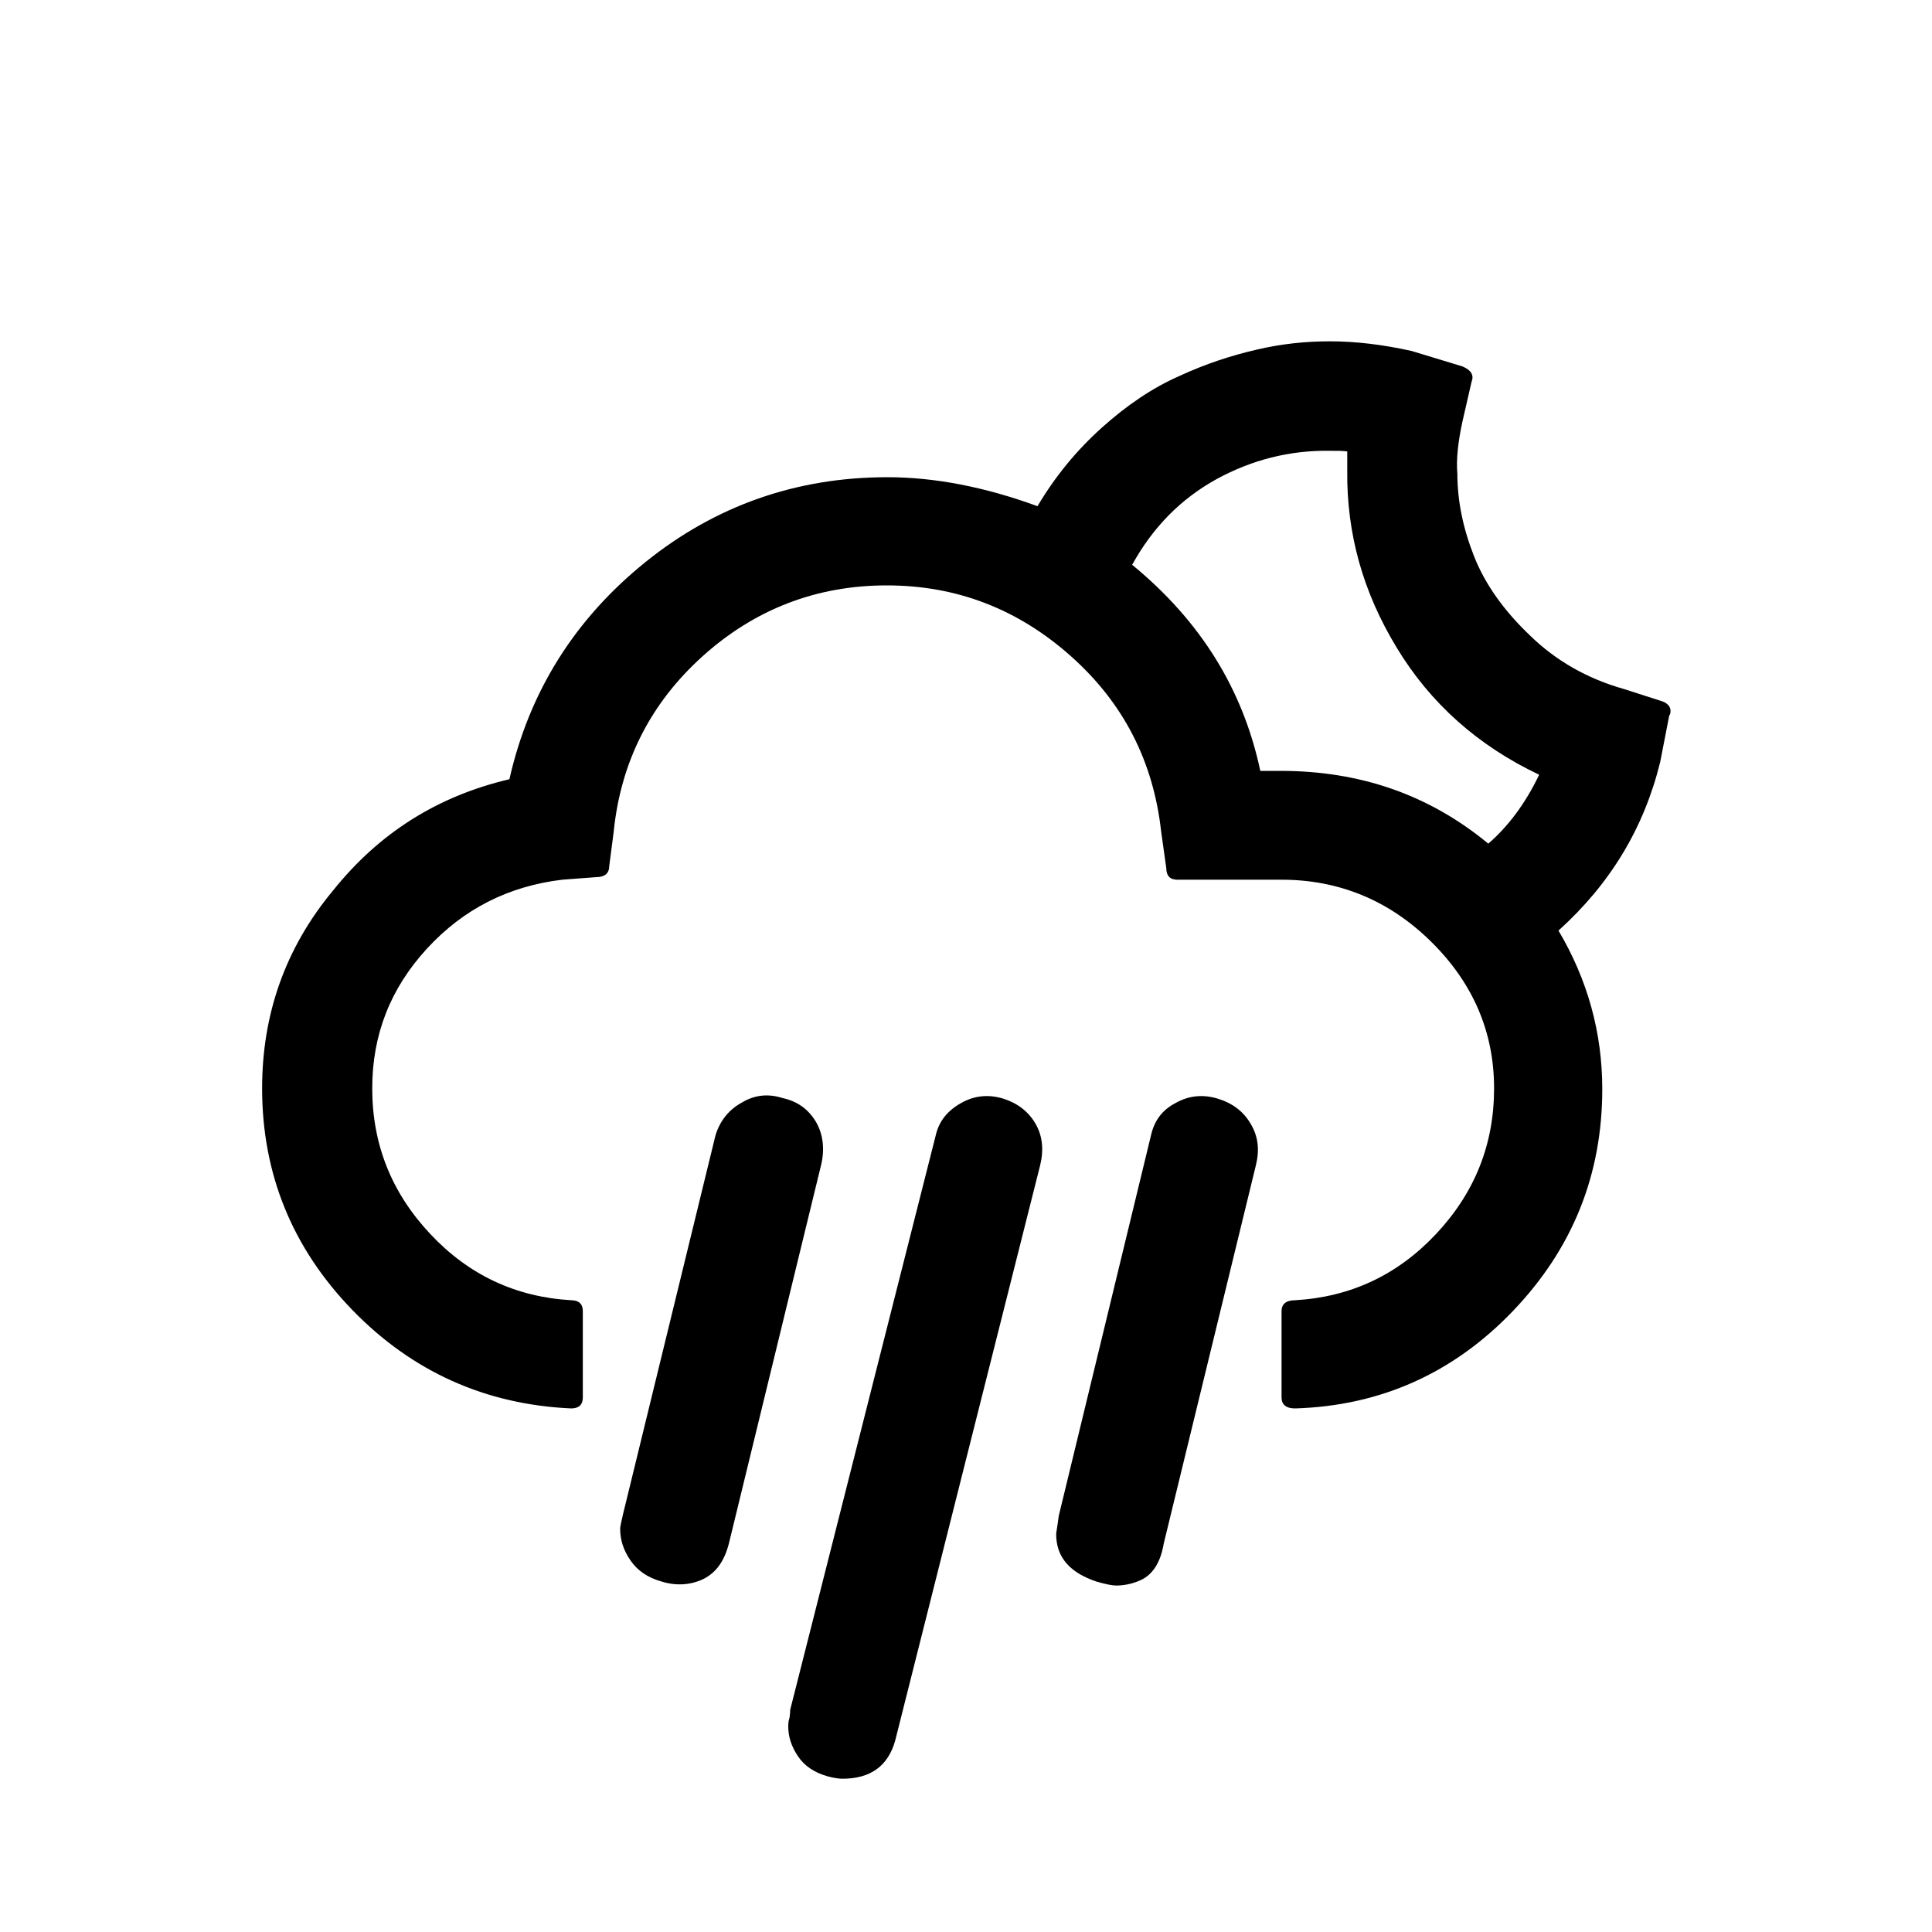
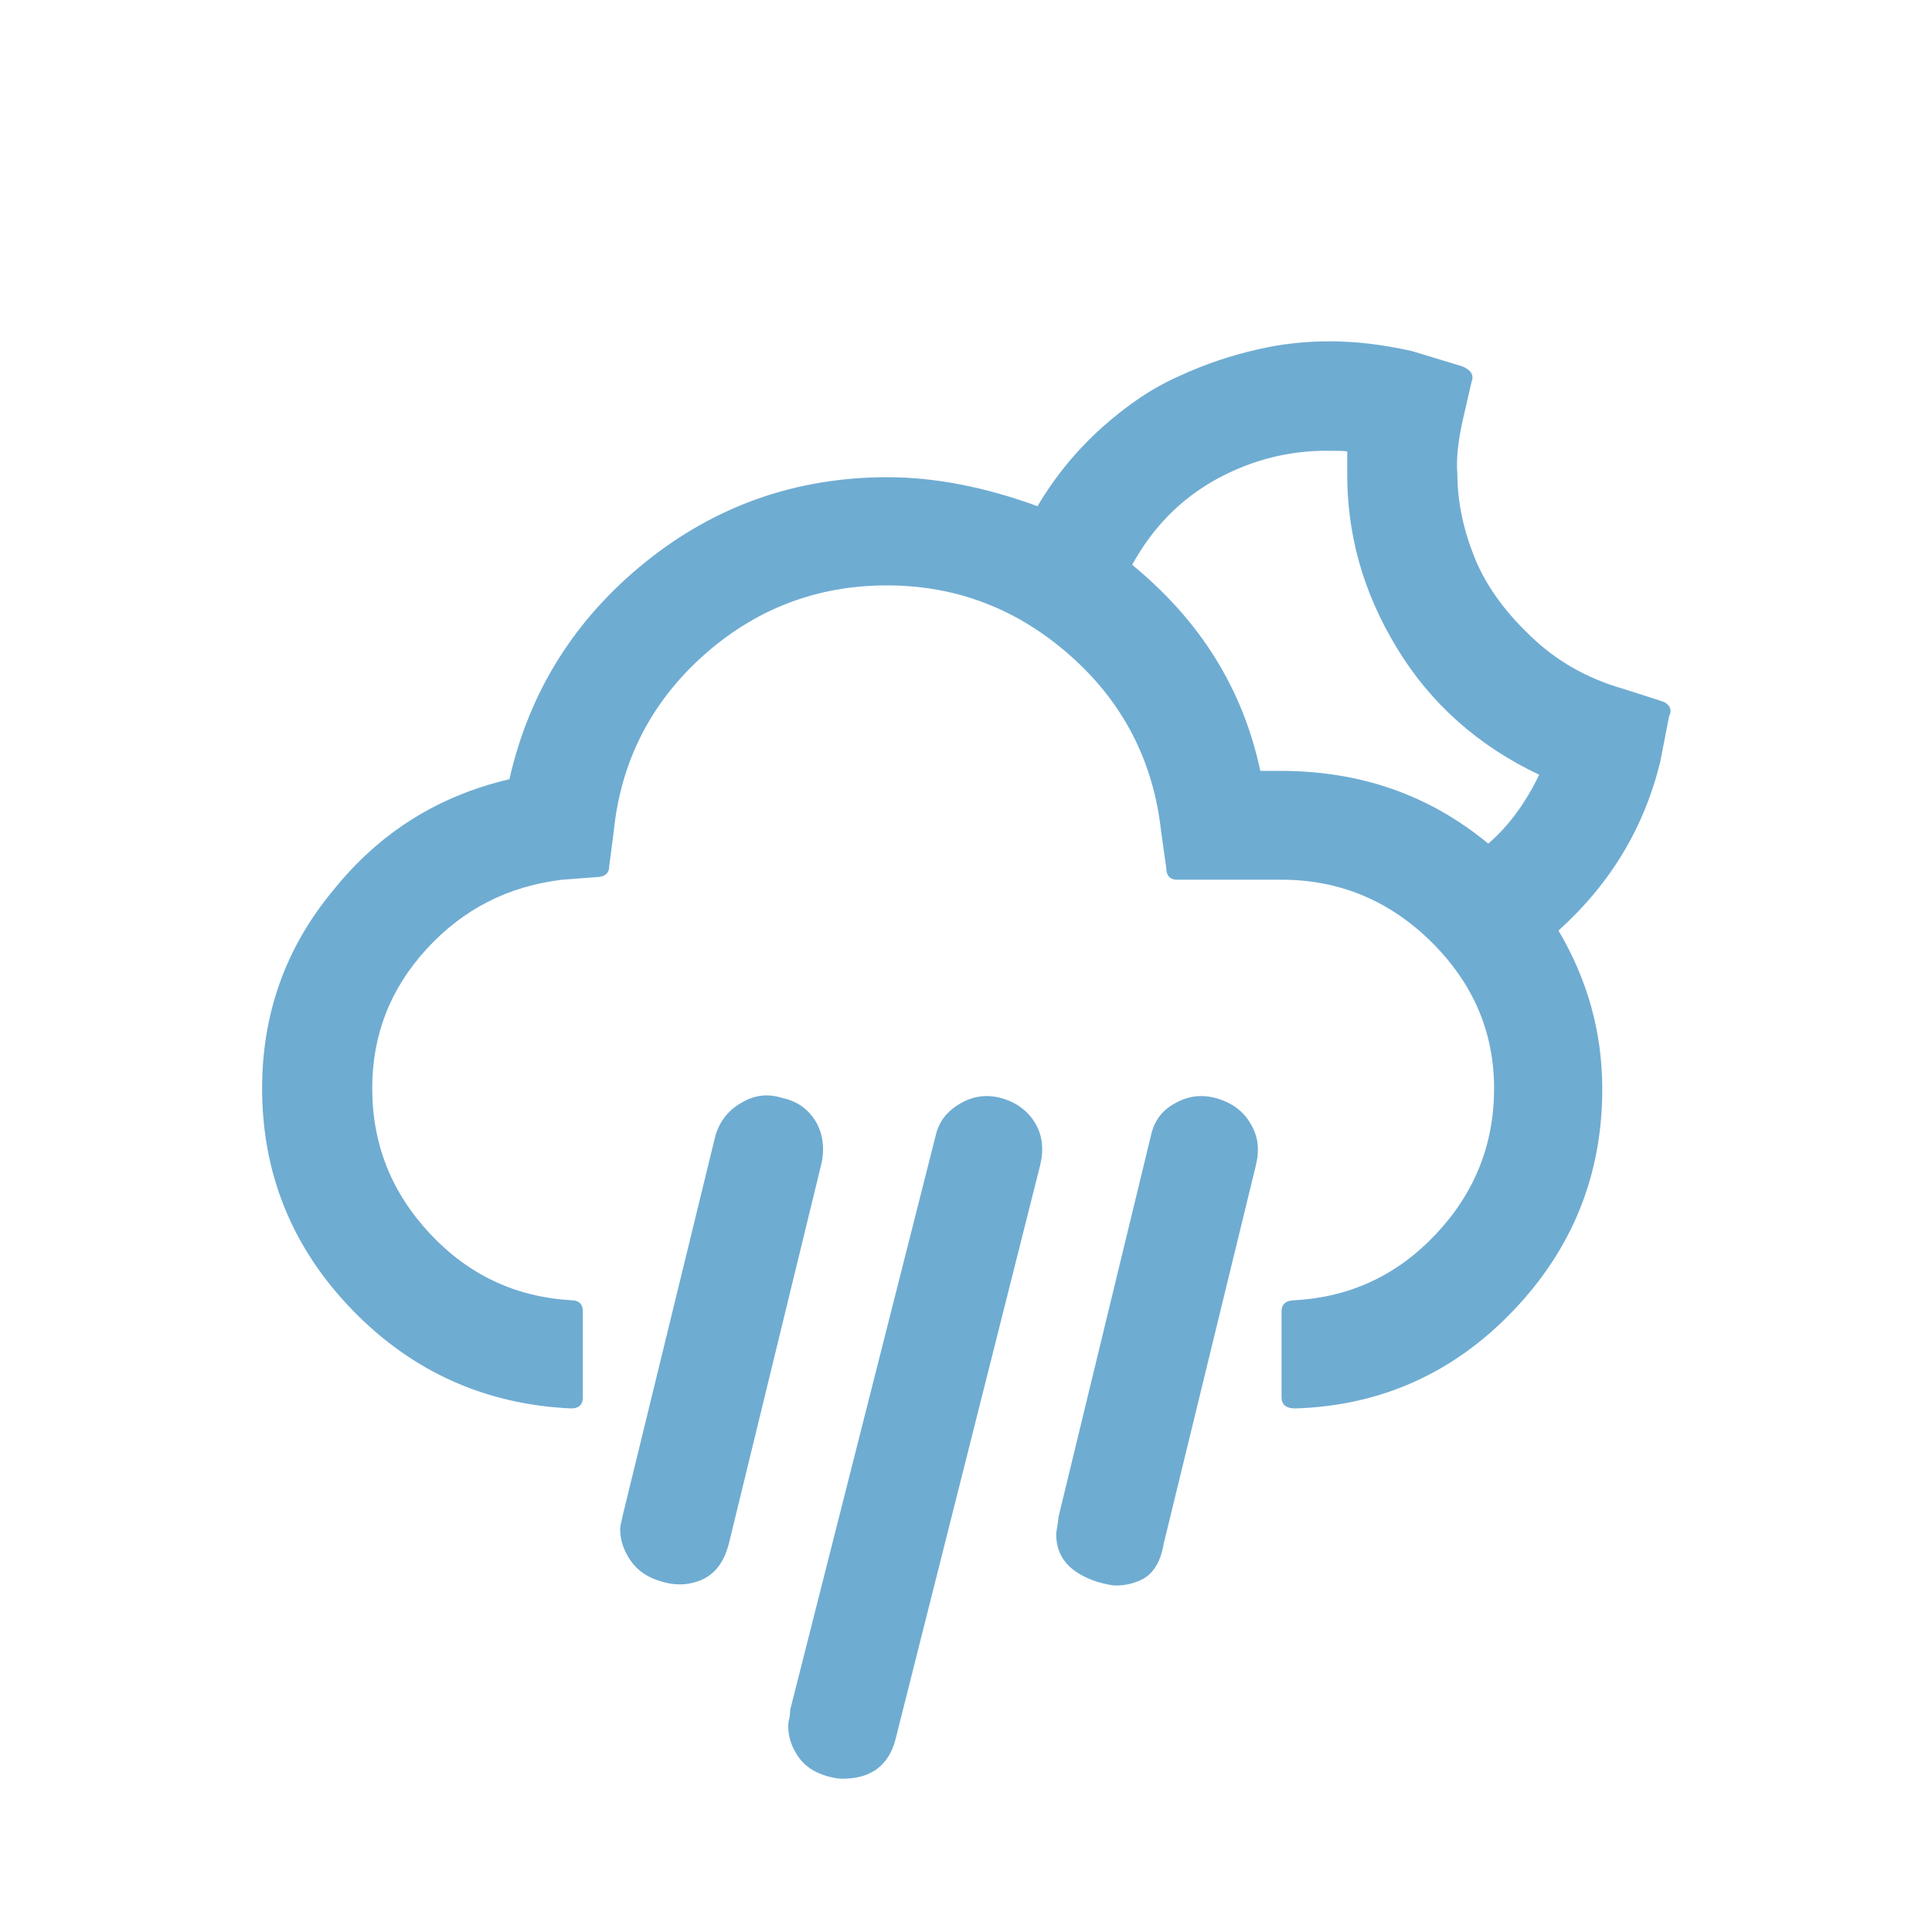
- <svg xmlns="http://www.w3.org/2000/svg" version="1.1" id="Layer_1" x="0px" y="0px" viewBox="0 0 30 30" style="enable-background:new 0 0 30 30;" xml:space="preserve">
+ <svg xmlns="http://www.w3.org/2000/svg" version="1.1" id="Layer_1" x="0px" y="0px" viewBox="0 0 30 30" style="enable-background:new 0 0 30 30;" fill="#6facd2" xml:space="preserve">
  <path d="M4.07,16.9c0,1.33,0.47,2.48,1.4,3.44s2.07,1.47,3.4,1.53c0.12,0,0.18-0.06,0.18-0.17v-1.34c0-0.11-0.06-0.17-0.18-0.17  c-0.86-0.05-1.59-0.39-2.19-1.03c-0.6-0.64-0.9-1.39-0.9-2.26c0-0.83,0.28-1.55,0.85-2.17c0.57-0.62,1.27-0.97,2.1-1.07l0.53-0.04  c0.13,0,0.2-0.06,0.2-0.17l0.07-0.54c0.11-1.08,0.57-1.99,1.38-2.72c0.81-0.73,1.77-1.1,2.86-1.1c1.09,0,2.04,0.37,2.86,1.1  c0.82,0.73,1.28,1.64,1.4,2.72l0.08,0.57c0,0.12,0.06,0.18,0.17,0.18h1.62c0.89,0,1.67,0.32,2.32,0.96c0.65,0.64,0.98,1.4,0.98,2.28  c0,0.87-0.3,1.62-0.9,2.26c-0.6,0.64-1.33,0.98-2.19,1.03c-0.14,0-0.21,0.06-0.21,0.17v1.34c0,0.11,0.07,0.17,0.21,0.17  c1.33-0.04,2.46-0.55,3.38-1.51c0.93-0.97,1.39-2.12,1.39-3.45c0-0.88-0.23-1.7-0.68-2.46c0.81-0.73,1.33-1.6,1.58-2.62l0.14-0.72  c0.01-0.01,0.02-0.03,0.02-0.07c0-0.07-0.05-0.13-0.16-0.16l-0.56-0.18c-0.57-0.16-1.06-0.44-1.46-0.83  c-0.41-0.39-0.7-0.8-0.87-1.23c-0.17-0.43-0.26-0.86-0.26-1.28c-0.02-0.22,0.01-0.5,0.08-0.82l0.14-0.61c0.04-0.1,0-0.18-0.14-0.24  l-0.79-0.24c-0.45-0.1-0.87-0.15-1.27-0.15c-0.38,0-0.76,0.04-1.14,0.13c-0.39,0.09-0.79,0.22-1.2,0.41  c-0.41,0.18-0.81,0.45-1.2,0.8c-0.39,0.35-0.72,0.75-1,1.22c-0.82-0.3-1.6-0.45-2.33-0.45c-1.41,0-2.67,0.44-3.76,1.32  s-1.8,2-2.11,3.37c-1.11,0.26-2.02,0.83-2.74,1.73C4.43,14.72,4.07,15.75,4.07,16.9z M9.63,23.74c0,0.17,0.05,0.33,0.16,0.49  c0.11,0.16,0.27,0.27,0.49,0.33c0.23,0.07,0.45,0.05,0.64-0.04c0.2-0.1,0.33-0.28,0.4-0.56l1.43-5.87c0.06-0.25,0.03-0.48-0.08-0.67  c-0.12-0.2-0.29-0.32-0.52-0.37c-0.22-0.07-0.43-0.05-0.63,0.07c-0.2,0.11-0.34,0.28-0.41,0.51l-1.44,5.9  c0,0.01-0.01,0.04-0.02,0.09C9.64,23.67,9.63,23.71,9.63,23.74z M12.24,26.81c0,0.16,0.05,0.31,0.15,0.46  c0.1,0.15,0.25,0.25,0.45,0.31c0.11,0.03,0.19,0.04,0.24,0.04c0.44,0,0.71-0.2,0.82-0.59l2.25-8.93c0.06-0.24,0.04-0.46-0.07-0.65  c-0.11-0.19-0.28-0.32-0.5-0.39c-0.23-0.07-0.45-0.05-0.66,0.07s-0.34,0.28-0.39,0.5l-2.26,8.92c0,0.01,0,0.05-0.01,0.12  C12.24,26.73,12.24,26.78,12.24,26.81z M16.4,23.82c0,0.36,0.21,0.6,0.63,0.74c0.14,0.04,0.24,0.06,0.3,0.06  c0.11,0,0.23-0.02,0.35-0.07c0.21-0.08,0.34-0.28,0.39-0.58l1.43-5.87c0.06-0.24,0.04-0.45-0.08-0.65  c-0.11-0.19-0.28-0.32-0.51-0.39c-0.23-0.07-0.45-0.05-0.66,0.07c-0.21,0.11-0.33,0.28-0.38,0.51l-1.43,5.9  C16.42,23.7,16.4,23.8,16.4,23.82z M17.58,8.77c0.32-0.58,0.75-1.02,1.31-1.33c0.55-0.3,1.14-0.45,1.76-0.44  c0.12,0,0.21,0,0.27,0.01v0.3c-0.01,0.97,0.24,1.88,0.77,2.75c0.52,0.86,1.26,1.52,2.21,1.97c-0.22,0.46-0.49,0.81-0.79,1.07  c-0.92-0.76-1.99-1.13-3.23-1.13h-0.31C19.3,10.7,18.64,9.64,17.58,8.77z" />
</svg>
